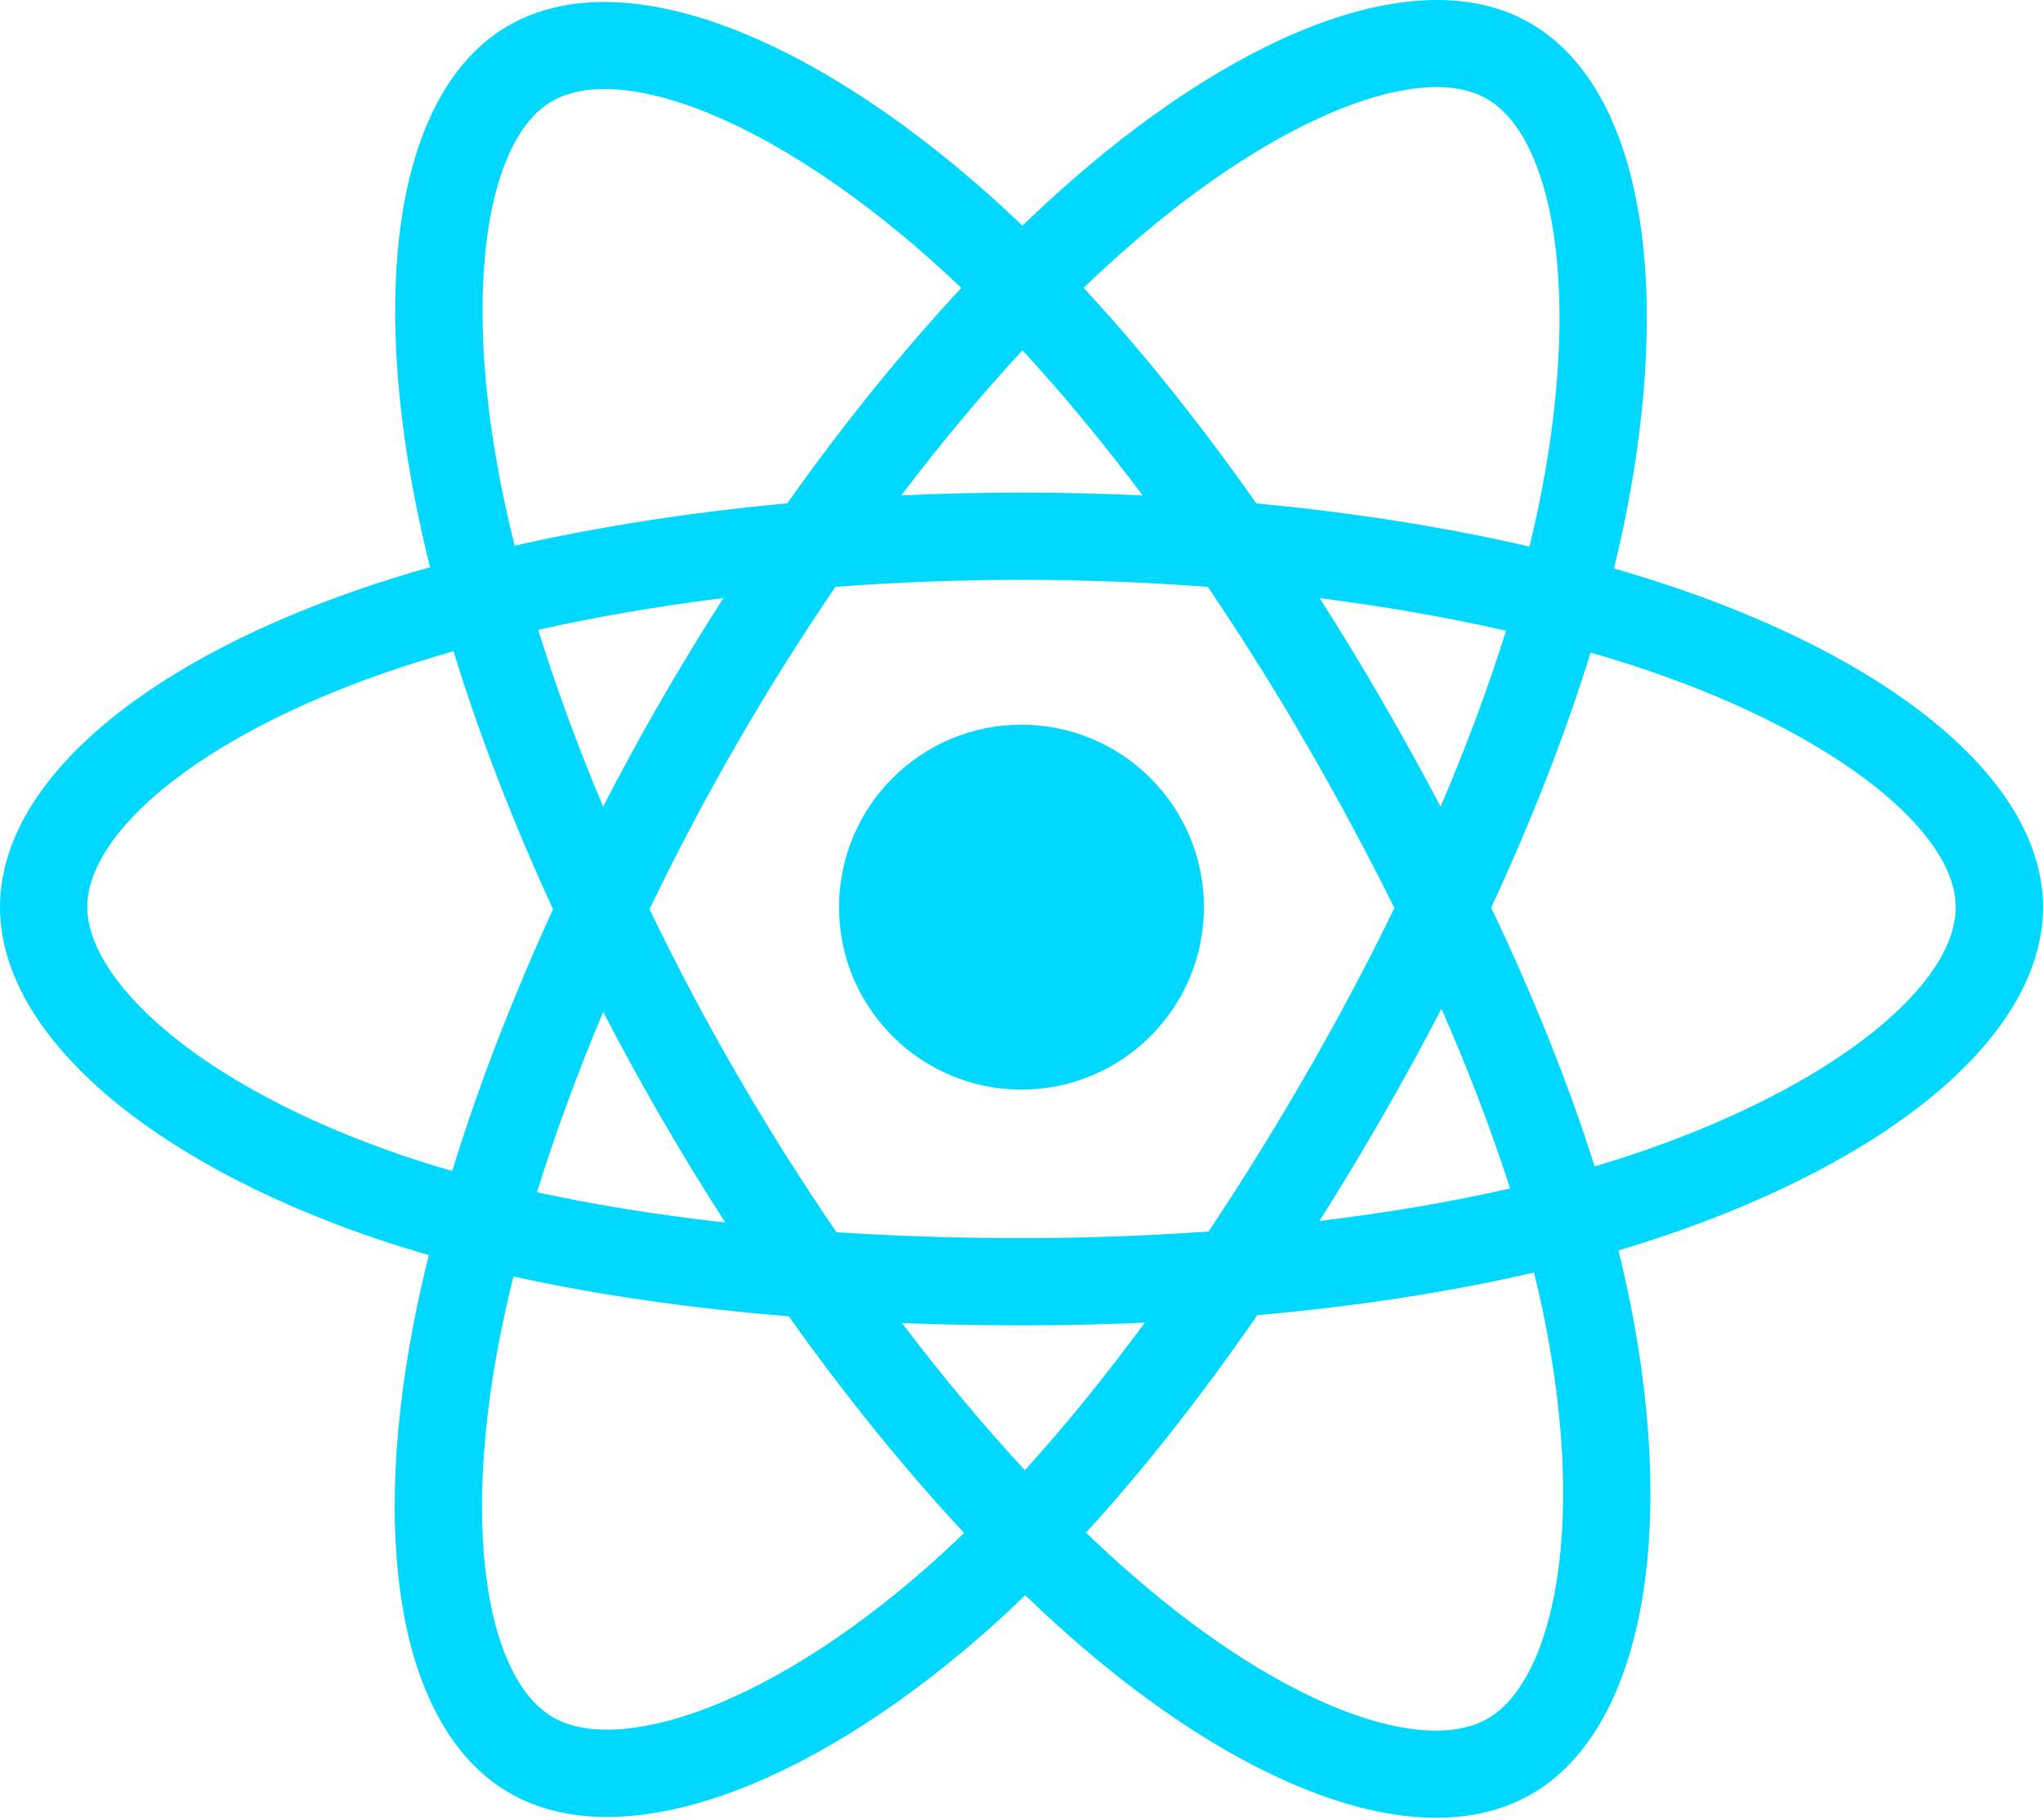
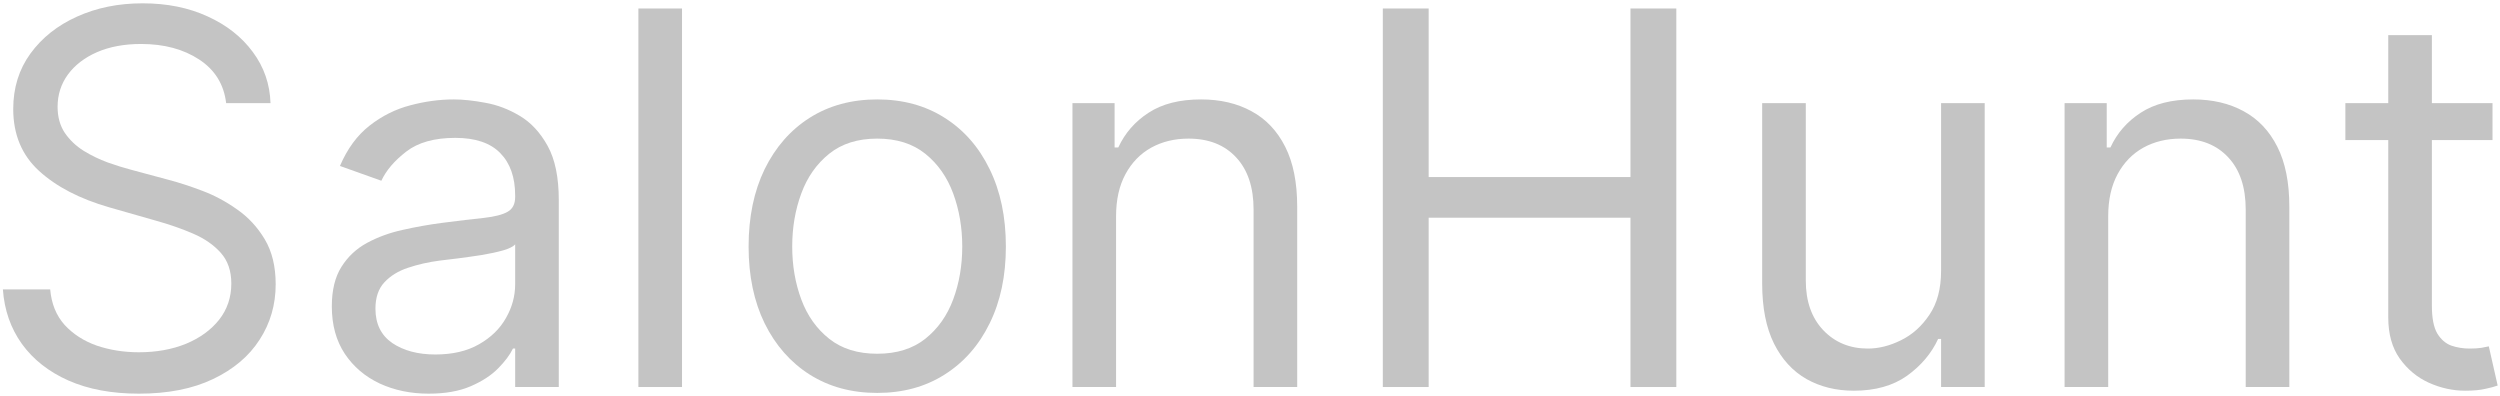
- <svg xmlns="http://www.w3.org/2000/svg" aria-hidden="true" role="img" class="iconify iconify--logos" width="35.93" height="32" preserveAspectRatio="xMidYMid meet" viewBox="0 0 256 228">
-   <path fill="#00D8FF" d="M210.483 73.824a171.49 171.49 0 0 0-8.24-2.597c.465-1.9.893-3.777 1.273-5.621c6.238-30.281 2.16-54.676-11.769-62.708c-13.355-7.7-35.196.329-57.254 19.526a171.23 171.23 0 0 0-6.375 5.848a155.866 155.866 0 0 0-4.241-3.917C100.759 3.829 77.587-4.822 63.673 3.233C50.33 10.957 46.379 33.89 51.995 62.588a170.974 170.974 0 0 0 1.892 8.48c-3.28.932-6.445 1.924-9.474 2.98C17.309 83.498 0 98.307 0 113.668c0 15.865 18.582 31.778 46.812 41.427a145.52 145.52 0 0 0 6.921 2.165a167.467 167.467 0 0 0-2.01 9.138c-5.354 28.2-1.173 50.591 12.134 58.266c13.744 7.926 36.812-.22 59.273-19.855a145.567 145.567 0 0 0 5.342-4.923a168.064 168.064 0 0 0 6.92 6.314c21.758 18.722 43.246 26.282 56.54 18.586c13.731-7.949 18.194-32.003 12.4-61.268a145.016 145.016 0 0 0-1.535-6.842c1.62-.48 3.21-.974 4.76-1.488c29.348-9.723 48.443-25.443 48.443-41.52c0-15.417-17.868-30.326-45.517-39.844Zm-6.365 70.984c-1.4.463-2.836.91-4.3 1.345c-3.24-10.257-7.612-21.163-12.963-32.432c5.106-11 9.31-21.767 12.459-31.957c2.619.758 5.16 1.557 7.61 2.4c23.69 8.156 38.14 20.213 38.14 29.504c0 9.896-15.606 22.743-40.946 31.14Zm-10.514 20.834c2.562 12.94 2.927 24.64 1.23 33.787c-1.524 8.219-4.59 13.698-8.382 15.893c-8.067 4.67-25.32-1.4-43.927-17.412a156.726 156.726 0 0 1-6.437-5.87c7.214-7.889 14.423-17.06 21.459-27.246c12.376-1.098 24.068-2.894 34.671-5.345a134.17 134.17 0 0 1 1.386 6.193ZM87.276 214.515c-7.882 2.783-14.16 2.863-17.955.675c-8.075-4.657-11.432-22.636-6.853-46.752a156.923 156.923 0 0 1 1.869-8.499c10.486 2.32 22.093 3.988 34.498 4.994c7.084 9.967 14.501 19.128 21.976 27.15a134.668 134.668 0 0 1-4.877 4.492c-9.933 8.682-19.886 14.842-28.658 17.94ZM50.35 144.747c-12.483-4.267-22.792-9.812-29.858-15.863c-6.35-5.437-9.555-10.836-9.555-15.216c0-9.322 13.897-21.212 37.076-29.293c2.813-.98 5.757-1.905 8.812-2.773c3.204 10.42 7.406 21.315 12.477 32.332c-5.137 11.18-9.399 22.249-12.634 32.792a134.718 134.718 0 0 1-6.318-1.979Zm12.378-84.26c-4.811-24.587-1.616-43.134 6.425-47.789c8.564-4.958 27.502 2.111 47.463 19.835a144.318 144.318 0 0 1 3.841 3.545c-7.438 7.987-14.787 17.08-21.808 26.988c-12.04 1.116-23.565 2.908-34.161 5.309a160.342 160.342 0 0 1-1.76-7.887Zm110.427 27.268a347.8 347.8 0 0 0-7.785-12.803c8.168 1.033 15.994 2.404 23.343 4.08c-2.206 7.072-4.956 14.465-8.193 22.045a381.151 381.151 0 0 0-7.365-13.322Zm-45.032-43.861c5.044 5.465 10.096 11.566 15.065 18.186a322.04 322.04 0 0 0-30.257-.006c4.974-6.559 10.069-12.652 15.192-18.18ZM82.802 87.83a323.167 323.167 0 0 0-7.227 13.238c-3.184-7.553-5.909-14.98-8.134-22.152c7.304-1.634 15.093-2.97 23.209-3.984a321.524 321.524 0 0 0-7.848 12.897Zm8.081 65.352c-8.385-.936-16.291-2.203-23.593-3.793c2.26-7.3 5.045-14.885 8.298-22.6a321.187 321.187 0 0 0 7.257 13.246c2.594 4.48 5.28 8.868 8.038 13.147Zm37.542 31.03c-5.184-5.592-10.354-11.779-15.403-18.433c4.902.192 9.899.29 14.978.29c5.218 0 10.376-.117 15.453-.343c-4.985 6.774-10.018 12.97-15.028 18.486Zm52.198-57.817c3.422 7.8 6.306 15.345 8.596 22.52c-7.422 1.694-15.436 3.058-23.88 4.071a382.417 382.417 0 0 0 7.859-13.026a347.403 347.403 0 0 0 7.425-13.565Zm-16.898 8.101a358.557 358.557 0 0 1-12.281 19.815a329.4 329.4 0 0 1-23.444.823c-7.967 0-15.716-.248-23.178-.732a310.202 310.202 0 0 1-12.513-19.846h.001a307.41 307.41 0 0 1-10.923-20.627a310.278 310.278 0 0 1 10.89-20.637l-.001.001a307.318 307.318 0 0 1 12.413-19.761c7.613-.576 15.42-.876 23.31-.876H128c7.926 0 15.743.303 23.354.883a329.357 329.357 0 0 1 12.335 19.695a358.489 358.489 0 0 1 11.036 20.54a329.472 329.472 0 0 1-11 20.722Zm22.56-122.124c8.572 4.944 11.906 24.881 6.52 51.026c-.344 1.668-.73 3.367-1.15 5.09c-10.622-2.452-22.155-4.275-34.23-5.408c-7.034-10.017-14.323-19.124-21.64-27.008a160.789 160.789 0 0 1 5.888-5.4c18.9-16.447 36.564-22.941 44.612-18.3ZM128 90.808c12.625 0 22.86 10.235 22.86 22.86s-10.235 22.86-22.86 22.86s-22.86-10.235-22.86-22.86s10.235-22.86 22.86-22.86Z" />
+ <svg xmlns="http://www.w3.org/2000/svg" width="562" height="89" viewBox="0 0 562 89" fill="none">
+   <path d="M50.838 23.182C50.34 18.972 48.318 15.703 44.772 13.376C41.227 11.05 36.878 9.886 31.726 9.886C27.959 9.886 24.663 10.496 21.837 11.714C19.04 12.933 16.852 14.609 15.273 16.742C13.722 18.875 12.946 21.298 12.946 24.013C12.946 26.284 13.486 28.237 14.566 29.871C15.674 31.478 17.087 32.821 18.804 33.901C20.522 34.954 22.322 35.826 24.206 36.519C26.089 37.184 27.82 37.724 29.399 38.139L38.041 40.466C40.257 41.048 42.722 41.851 45.437 42.876C48.179 43.901 50.797 45.299 53.289 47.072C55.81 48.817 57.887 51.061 59.522 53.803C61.156 56.545 61.973 59.91 61.973 63.899C61.973 68.497 60.768 72.652 58.358 76.364C55.976 80.075 52.486 83.025 47.888 85.213C43.318 87.402 37.764 88.496 31.227 88.496C25.134 88.496 19.857 87.512 15.397 85.546C10.966 83.579 7.476 80.837 4.927 77.319C2.407 73.802 0.98 69.716 0.648 65.062H11.284C11.561 68.276 12.641 70.935 14.525 73.04C16.436 75.117 18.846 76.668 21.754 77.693C24.69 78.69 27.848 79.189 31.227 79.189C35.16 79.189 38.692 78.552 41.822 77.278C44.952 75.976 47.431 74.175 49.259 71.876C51.087 69.55 52.001 66.835 52.001 63.733C52.001 60.908 51.212 58.609 49.633 56.836C48.054 55.063 45.977 53.623 43.401 52.515C40.825 51.407 38.041 50.438 35.05 49.606L24.579 46.615C17.932 44.704 12.669 41.975 8.791 38.43C4.913 34.885 2.974 30.245 2.974 24.511C2.974 19.747 4.262 15.592 6.838 12.047C9.442 8.474 12.932 5.704 17.309 3.737C21.713 1.743 26.629 0.746 32.058 0.746C37.543 0.746 42.418 1.729 46.683 3.696C50.949 5.635 54.328 8.294 56.821 11.673C59.342 15.052 60.671 18.889 60.81 23.182H50.838Z" fill="#C4C4C4" />
+   <path d="M96.365 88.496C92.321 88.496 88.65 87.734 85.354 86.211C82.058 84.659 79.441 82.43 77.502 79.521C75.563 76.585 74.593 73.04 74.593 68.885C74.593 65.229 75.314 62.265 76.754 59.994C78.194 57.695 80.119 55.894 82.529 54.592C84.939 53.291 87.598 52.321 90.506 51.684C93.442 51.019 96.392 50.493 99.356 50.105C103.234 49.606 106.378 49.233 108.788 48.983C111.225 48.706 112.998 48.249 114.106 47.612C115.241 46.975 115.809 45.867 115.809 44.288V43.956C115.809 39.856 114.687 36.671 112.444 34.4C110.228 32.129 106.862 30.993 102.348 30.993C97.666 30.993 93.996 32.018 91.337 34.068C88.678 36.117 86.808 38.305 85.728 40.632L76.421 37.308C78.083 33.43 80.299 30.411 83.069 28.251C85.867 26.062 88.914 24.539 92.21 23.68C95.534 22.794 98.802 22.351 102.015 22.351C104.065 22.351 106.419 22.6 109.078 23.099C111.765 23.57 114.355 24.553 116.848 26.049C119.369 27.544 121.46 29.802 123.122 32.821C124.784 35.84 125.615 39.884 125.615 44.953V87H115.809V78.358H115.311C114.646 79.743 113.538 81.225 111.987 82.804C110.436 84.382 108.372 85.726 105.796 86.834C103.22 87.942 100.076 88.496 96.365 88.496ZM97.86 79.688C101.738 79.688 105.007 78.926 107.666 77.402C110.353 75.879 112.375 73.912 113.732 71.502C115.117 69.093 115.809 66.558 115.809 63.899V54.925C115.394 55.423 114.48 55.88 113.067 56.296C111.682 56.684 110.076 57.03 108.247 57.334C106.447 57.611 104.688 57.861 102.971 58.082C101.281 58.276 99.91 58.443 98.858 58.581C96.309 58.913 93.927 59.453 91.711 60.201C89.523 60.922 87.75 62.016 86.393 63.484C85.064 64.924 84.399 66.891 84.399 69.383C84.399 72.79 85.659 75.367 88.18 77.112C90.728 78.829 93.955 79.688 97.86 79.688Z" fill="#C4C4C4" />
+   <path d="M153.317 1.909V87H143.512V1.909H153.317Z" fill="#C4C4C4" />
+   <path d="M197.202 88.329C191.441 88.329 186.386 86.958 182.037 84.216C177.716 81.474 174.337 77.638 171.899 72.707C169.49 67.777 168.285 62.016 168.285 55.423C168.285 48.776 169.49 42.973 171.899 38.014C174.337 33.056 177.716 29.206 182.037 26.464C186.386 23.722 191.441 22.351 197.202 22.351C202.964 22.351 208.005 23.722 212.326 26.464C216.675 29.206 220.054 33.056 222.464 38.014C224.901 42.973 226.12 48.776 226.12 55.423C226.12 62.016 224.901 67.777 222.464 72.707C220.054 77.638 216.675 81.474 212.326 84.216C208.005 86.958 202.964 88.329 197.202 88.329ZM197.202 79.521C201.579 79.521 205.18 78.4 208.005 76.156C210.83 73.912 212.921 70.962 214.279 67.306C215.636 63.65 216.315 59.689 216.315 55.423C216.315 51.158 215.636 47.183 214.279 43.499C212.921 39.815 210.83 36.837 208.005 34.566C205.18 32.295 201.579 31.159 197.202 31.159C192.826 31.159 189.225 32.295 186.4 34.566C183.574 36.837 181.483 39.815 180.126 43.499C178.769 47.183 178.09 51.158 178.09 55.423C178.09 59.689 178.769 63.65 180.126 67.306C181.483 70.962 183.574 73.912 186.4 76.156C189.225 78.4 192.826 79.521 197.202 79.521Z" fill="#C4C4C4" />
+   <path d="M250.893 48.609V87H241.088V23.182H250.561V33.153H251.392C252.887 29.913 255.159 27.309 258.206 25.342C261.252 23.348 265.186 22.351 270.005 22.351C274.326 22.351 278.107 23.237 281.348 25.01C284.589 26.755 287.109 29.414 288.91 32.987C290.71 36.533 291.61 41.02 291.61 46.449V87H281.805V47.114C281.805 42.1 280.503 38.195 277.899 35.397C275.296 32.572 271.723 31.159 267.18 31.159C264.05 31.159 261.252 31.838 258.787 33.195C256.35 34.552 254.425 36.533 253.012 39.136C251.599 41.74 250.893 44.898 250.893 48.609Z" fill="#C4C4C4" />
+   <path d="M310.858 87V1.909H321.162V39.801H366.532V1.909H376.836V87H366.532V48.942H321.162V87H310.858Z" fill="#C4C4C4" />
+   <path d="M436.354 60.908V23.182H446.16V87H436.354V76.197H435.69C434.194 79.438 431.867 82.194 428.709 84.466C425.552 86.709 421.563 87.831 416.744 87.831C412.755 87.831 409.209 86.958 406.107 85.213C403.005 83.441 400.567 80.782 398.795 77.236C397.022 73.663 396.136 69.162 396.136 63.733V23.182H405.941V63.068C405.941 67.722 407.243 71.433 409.846 74.203C412.478 76.973 415.829 78.358 419.901 78.358C422.339 78.358 424.818 77.735 427.338 76.488C429.887 75.242 432.019 73.331 433.737 70.755C435.482 68.179 436.354 64.896 436.354 60.908Z" fill="#C4C4C4" />
+   <path d="M473.924 48.609V87H464.119V23.182H473.592V33.153H474.423C475.919 29.913 478.19 27.309 481.237 25.342C484.284 23.348 488.217 22.351 493.037 22.351C497.358 22.351 501.138 23.237 504.379 25.01C507.62 26.755 510.141 29.414 511.941 32.987C513.741 36.533 514.642 41.02 514.642 46.449V87H504.836V47.114C504.836 42.1 503.534 38.195 500.931 35.397C498.327 32.572 494.754 31.159 490.211 31.159C487.081 31.159 484.284 31.838 481.819 33.195C479.381 34.552 477.456 36.533 476.043 39.136C474.631 41.74 473.924 44.898 473.924 48.609Z" fill="#C4C4C4" />
+   <path d="M560.314 23.182V31.491H527.241V23.182H560.314ZM536.88 7.892H546.686V68.719C546.686 71.489 547.087 73.566 547.891 74.951C548.722 76.308 549.774 77.222 551.048 77.693C552.35 78.136 553.721 78.358 555.162 78.358C556.242 78.358 557.128 78.302 557.821 78.192C558.513 78.053 559.067 77.942 559.483 77.859L561.477 86.668C560.812 86.917 559.884 87.166 558.693 87.415C557.502 87.692 555.993 87.831 554.165 87.831C551.395 87.831 548.68 87.235 546.021 86.044C543.39 84.853 541.201 83.039 539.456 80.602C537.739 78.164 536.88 75.09 536.88 71.378V7.892Z" fill="#C4C4C4" />
</svg>
